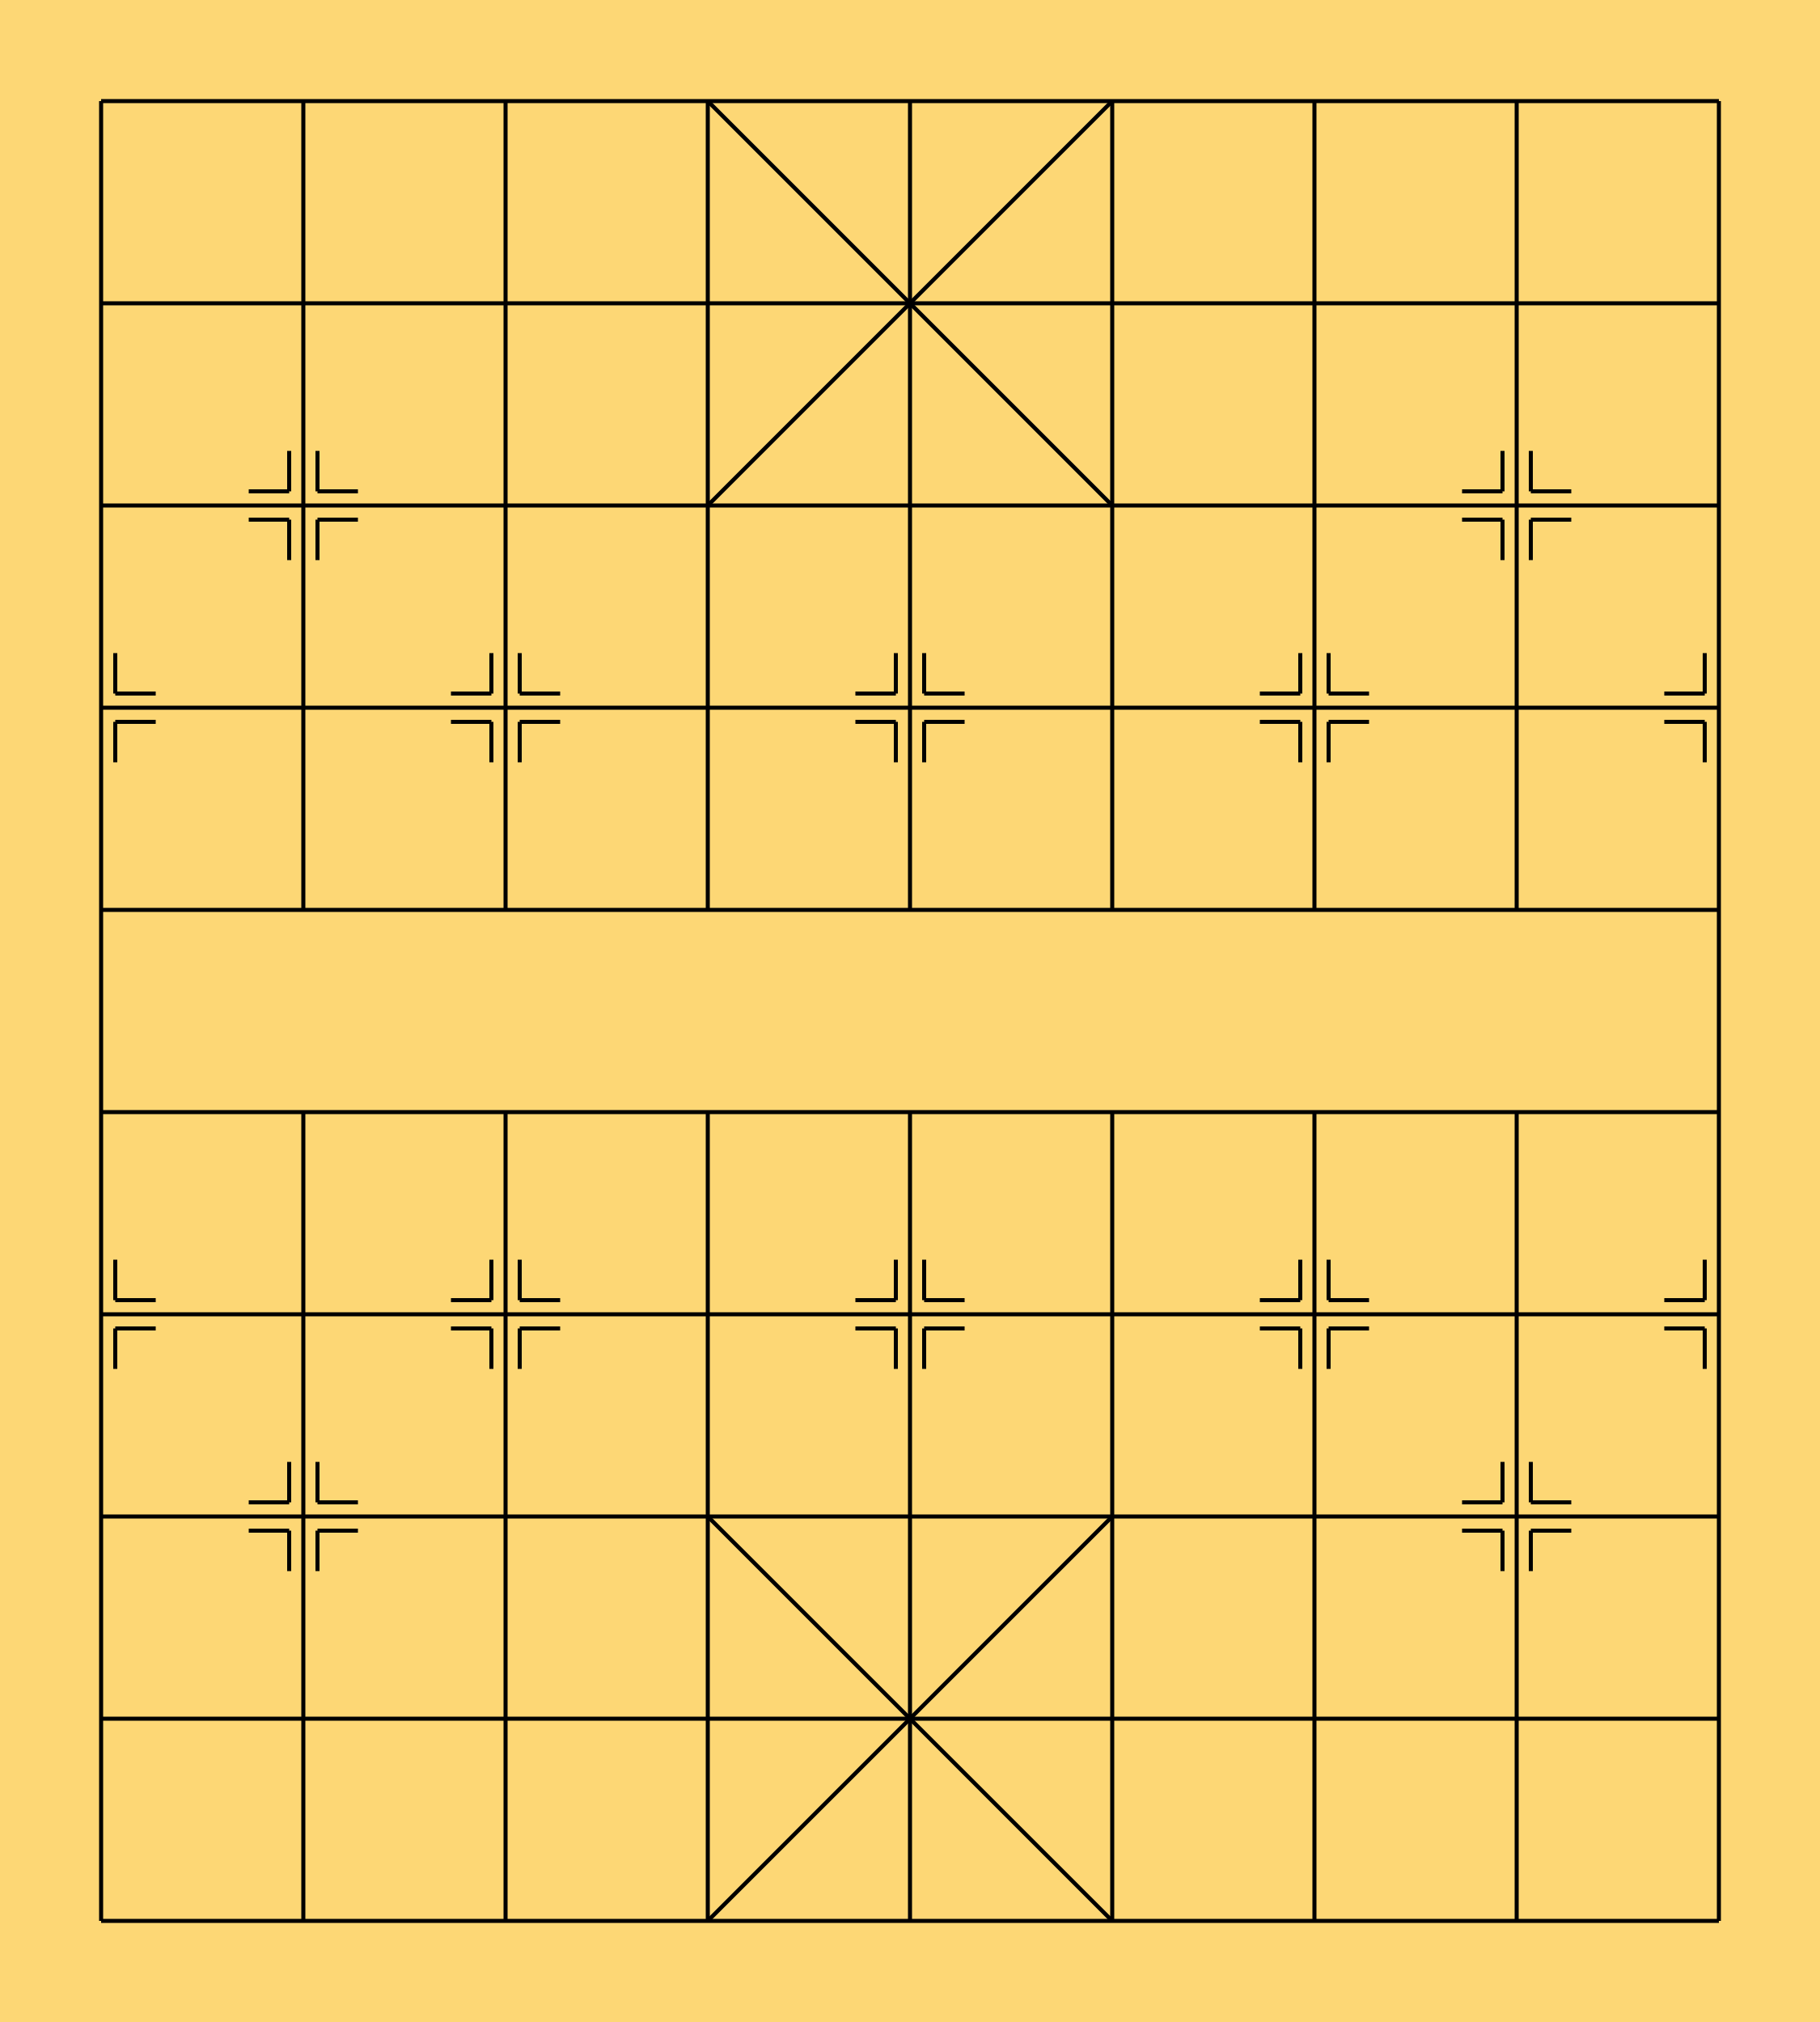
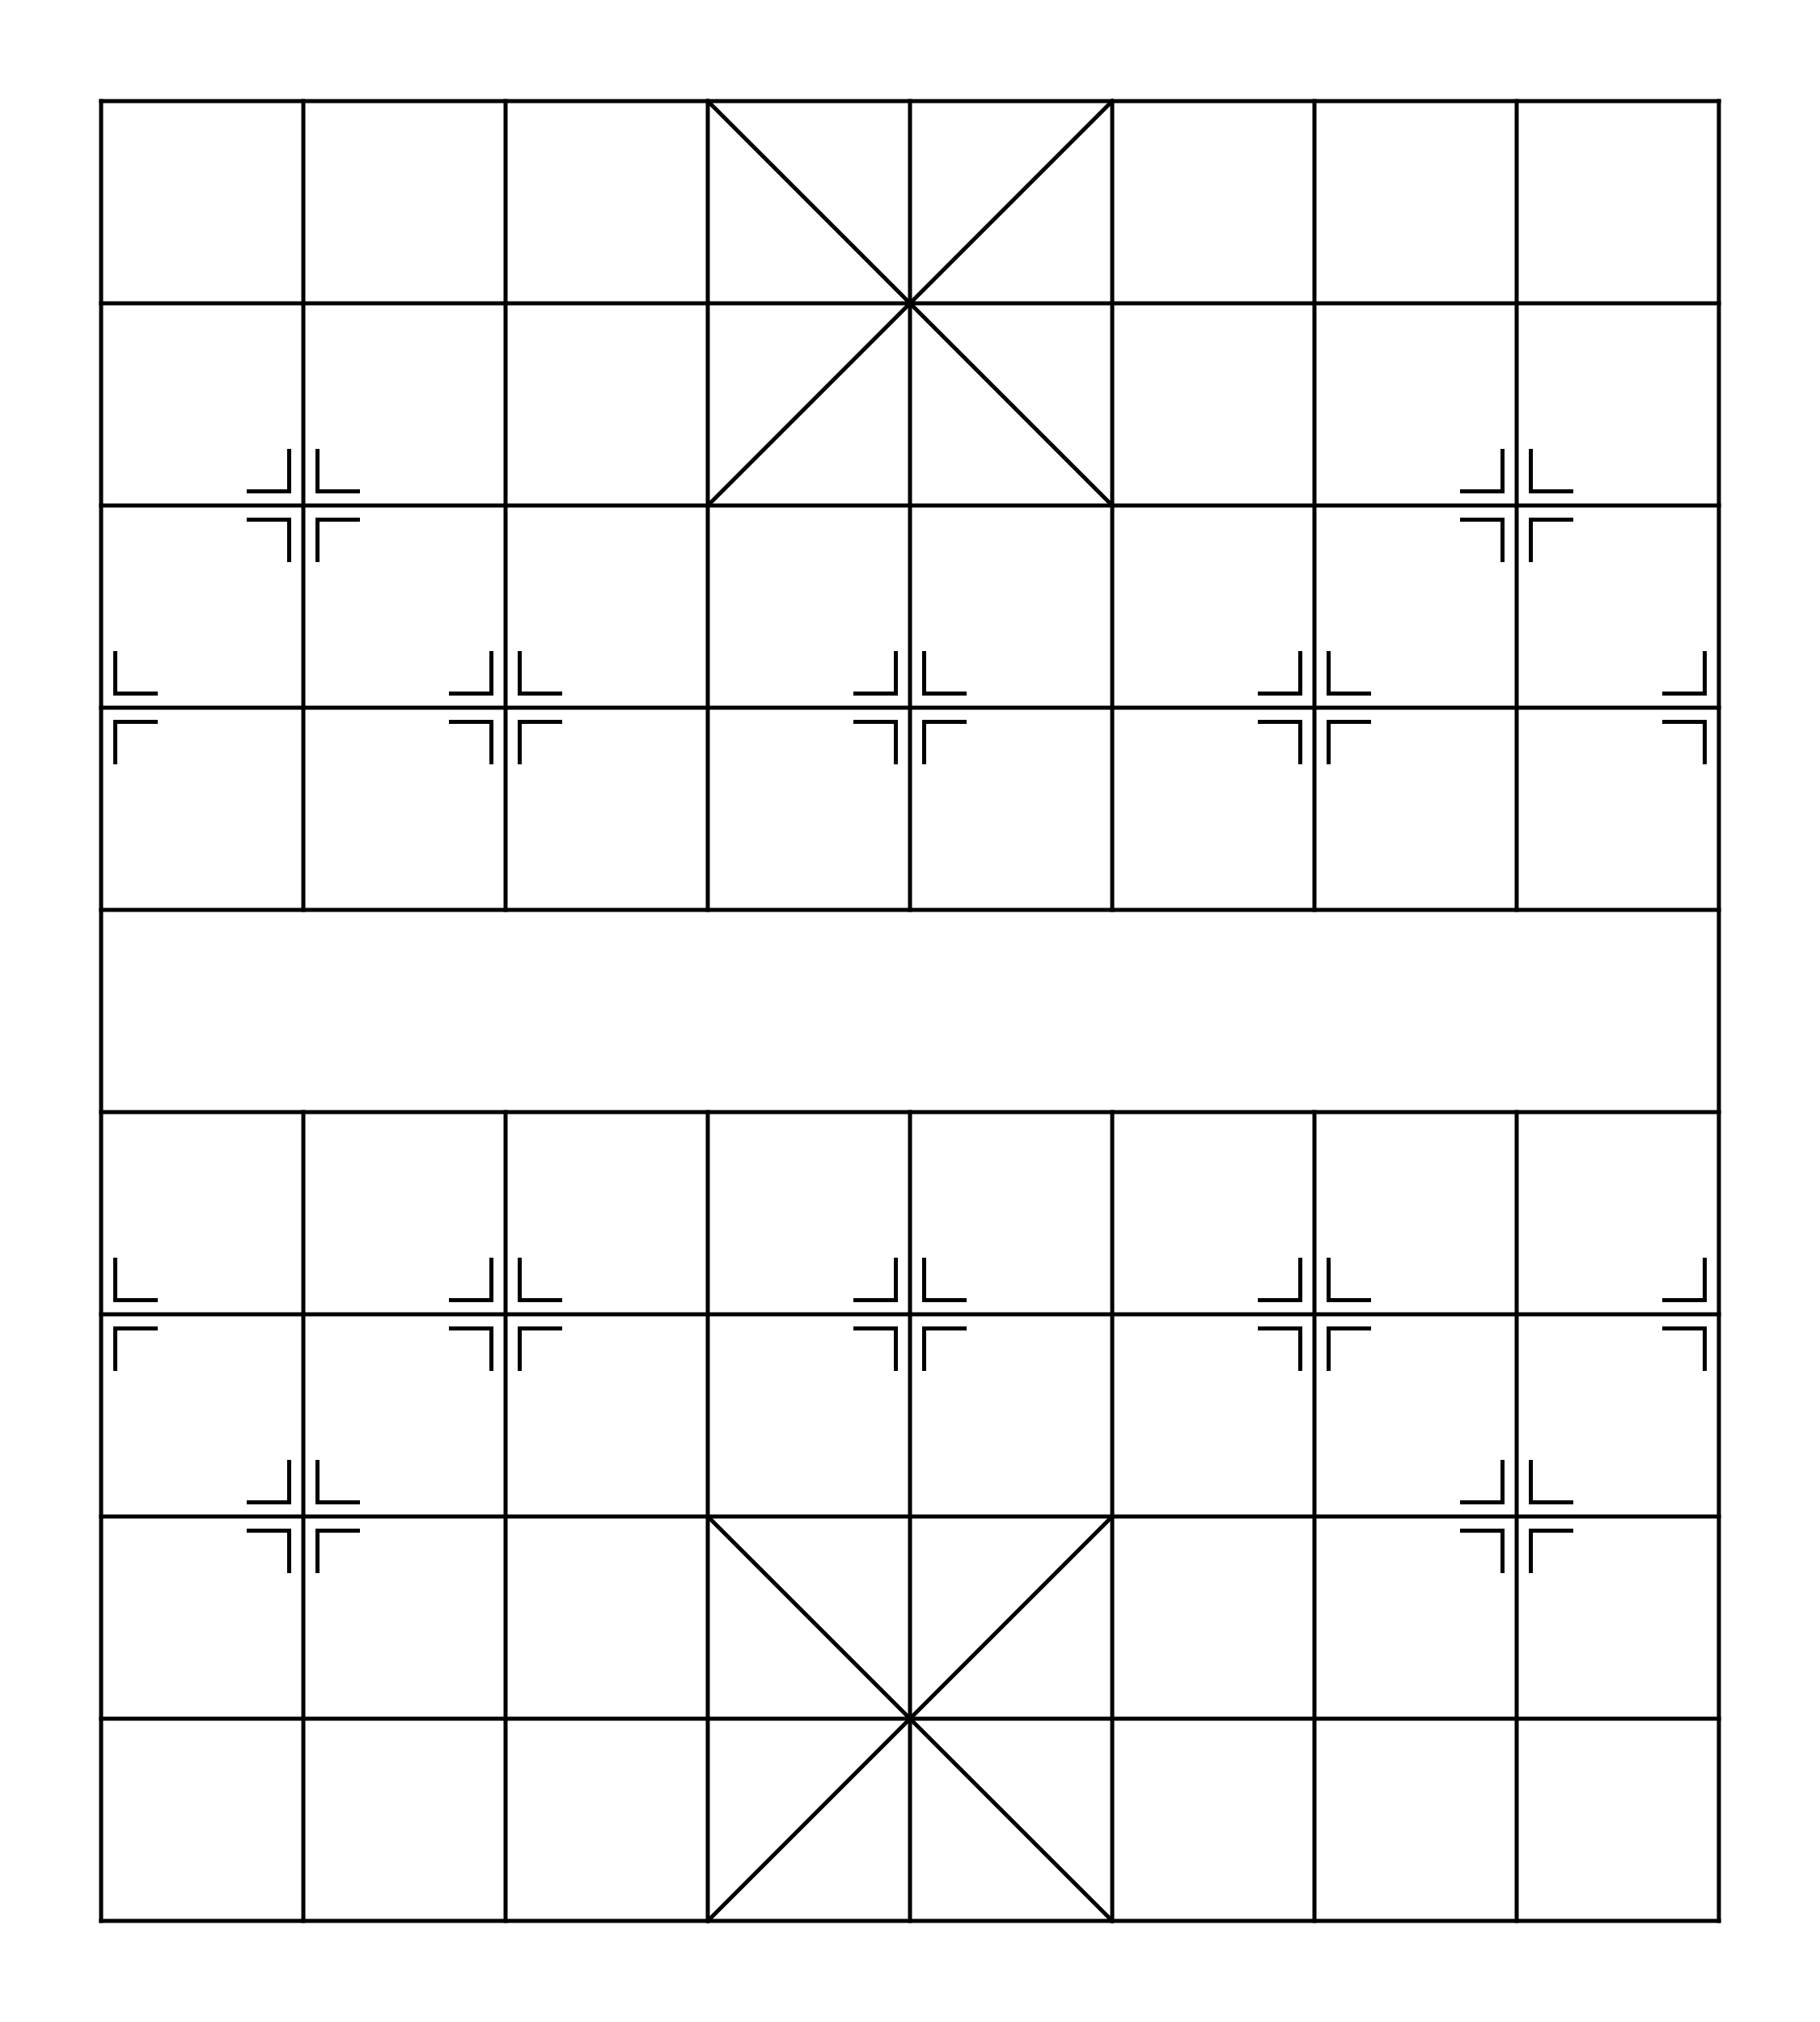
- <svg xmlns="http://www.w3.org/2000/svg" version="1.1" viewBox="0 0 900 1000" stroke="#000000" stroke-width="2">
-   <rect width="900" height="1000" style="fill:#FDD775;stroke:none" />
+ <svg xmlns="http://www.w3.org/2000/svg" version="1.1" viewBox="0 0 900 1000" stroke="#000000" stroke-width="2" stroke-linecap="square">
  <line x1="50" y1="50" x2="850" y2="50" />
  <line x1="50" y1="150" x2="850" y2="150" />
  <line x1="50" y1="250" x2="850" y2="250" />
  <line x1="50" y1="350" x2="850" y2="350" />
  <line x1="50" y1="450" x2="850" y2="450" />
  <line x1="50" y1="550" x2="850" y2="550" />
  <line x1="50" y1="650" x2="850" y2="650" />
  <line x1="50" y1="750" x2="850" y2="750" />
  <line x1="50" y1="850" x2="850" y2="850" />
  <line x1="50" y1="950" x2="850" y2="950" />
  <line x1="50" y1="50" x2="50" y2="950" />
  <line x1="150" y1="50" x2="150" y2="450" />
  <line x1="150" y1="550" x2="150" y2="950" />
  <line x1="250" y1="50" x2="250" y2="450" />
  <line x1="250" y1="550" x2="250" y2="950" />
  <line x1="350" y1="50" x2="350" y2="450" />
  <line x1="350" y1="550" x2="350" y2="950" />
  <line x1="450" y1="50" x2="450" y2="450" />
  <line x1="450" y1="550" x2="450" y2="950" />
  <line x1="550" y1="50" x2="550" y2="450" />
  <line x1="550" y1="550" x2="550" y2="950" />
  <line x1="650" y1="50" x2="650" y2="450" />
  <line x1="650" y1="550" x2="650" y2="950" />
  <line x1="750" y1="50" x2="750" y2="450" />
  <line x1="750" y1="550" x2="750" y2="950" />
  <line x1="850" y1="50" x2="850" y2="950" />
  <line x1="350" y1="50" x2="550" y2="250" />
  <line x1="350" y1="250" x2="550" y2="50" />
  <line x1="350" y1="750" x2="550" y2="950" />
  <line x1="350" y1="950" x2="550" y2="750" />
  <line x1="123" y1="243" x2="143" y2="243" />
  <line x1="143" y1="223" x2="143" y2="243" />
  <line x1="123" y1="257" x2="143" y2="257" />
  <line x1="143" y1="257" x2="143" y2="277" />
  <line x1="157" y1="243" x2="177" y2="243" />
  <line x1="157" y1="223" x2="157" y2="243" />
  <line x1="157" y1="257" x2="177" y2="257" />
  <line x1="157" y1="257" x2="157" y2="277" />
  <line x1="723" y1="243" x2="743" y2="243" />
  <line x1="743" y1="223" x2="743" y2="243" />
  <line x1="723" y1="257" x2="743" y2="257" />
  <line x1="743" y1="257" x2="743" y2="277" />
  <line x1="757" y1="243" x2="777" y2="243" />
  <line x1="757" y1="223" x2="757" y2="243" />
  <line x1="757" y1="257" x2="777" y2="257" />
  <line x1="757" y1="257" x2="757" y2="277" />
  <line x1="57" y1="343" x2="77" y2="343" />
  <line x1="57" y1="323" x2="57" y2="343" />
  <line x1="57" y1="357" x2="77" y2="357" />
  <line x1="57" y1="357" x2="57" y2="377" />
  <line x1="223" y1="343" x2="243" y2="343" />
  <line x1="243" y1="323" x2="243" y2="343" />
  <line x1="223" y1="357" x2="243" y2="357" />
  <line x1="243" y1="357" x2="243" y2="377" />
  <line x1="257" y1="343" x2="277" y2="343" />
  <line x1="257" y1="323" x2="257" y2="343" />
  <line x1="257" y1="357" x2="277" y2="357" />
  <line x1="257" y1="357" x2="257" y2="377" />
  <line x1="423" y1="343" x2="443" y2="343" />
  <line x1="443" y1="323" x2="443" y2="343" />
  <line x1="423" y1="357" x2="443" y2="357" />
  <line x1="443" y1="357" x2="443" y2="377" />
  <line x1="457" y1="343" x2="477" y2="343" />
  <line x1="457" y1="323" x2="457" y2="343" />
  <line x1="457" y1="357" x2="477" y2="357" />
  <line x1="457" y1="357" x2="457" y2="377" />
  <line x1="623" y1="343" x2="643" y2="343" />
  <line x1="643" y1="323" x2="643" y2="343" />
  <line x1="623" y1="357" x2="643" y2="357" />
  <line x1="643" y1="357" x2="643" y2="377" />
  <line x1="657" y1="343" x2="677" y2="343" />
  <line x1="657" y1="323" x2="657" y2="343" />
  <line x1="657" y1="357" x2="677" y2="357" />
  <line x1="657" y1="357" x2="657" y2="377" />
  <line x1="823" y1="343" x2="843" y2="343" />
  <line x1="843" y1="323" x2="843" y2="343" />
  <line x1="823" y1="357" x2="843" y2="357" />
  <line x1="843" y1="357" x2="843" y2="377" />
  <line x1="123" y1="743" x2="143" y2="743" />
  <line x1="143" y1="723" x2="143" y2="743" />
  <line x1="123" y1="757" x2="143" y2="757" />
  <line x1="143" y1="757" x2="143" y2="777" />
  <line x1="157" y1="743" x2="177" y2="743" />
  <line x1="157" y1="723" x2="157" y2="743" />
  <line x1="157" y1="757" x2="177" y2="757" />
  <line x1="157" y1="757" x2="157" y2="777" />
  <line x1="723" y1="743" x2="743" y2="743" />
  <line x1="743" y1="723" x2="743" y2="743" />
  <line x1="723" y1="757" x2="743" y2="757" />
  <line x1="743" y1="757" x2="743" y2="777" />
  <line x1="757" y1="743" x2="777" y2="743" />
  <line x1="757" y1="723" x2="757" y2="743" />
  <line x1="757" y1="757" x2="777" y2="757" />
  <line x1="757" y1="757" x2="757" y2="777" />
  <line x1="57" y1="643" x2="77" y2="643" />
  <line x1="57" y1="623" x2="57" y2="643" />
  <line x1="57" y1="657" x2="77" y2="657" />
  <line x1="57" y1="657" x2="57" y2="677" />
  <line x1="223" y1="643" x2="243" y2="643" />
  <line x1="243" y1="623" x2="243" y2="643" />
  <line x1="223" y1="657" x2="243" y2="657" />
  <line x1="243" y1="657" x2="243" y2="677" />
  <line x1="257" y1="643" x2="277" y2="643" />
  <line x1="257" y1="623" x2="257" y2="643" />
  <line x1="257" y1="657" x2="277" y2="657" />
  <line x1="257" y1="657" x2="257" y2="677" />
  <line x1="423" y1="643" x2="443" y2="643" />
  <line x1="443" y1="623" x2="443" y2="643" />
  <line x1="423" y1="657" x2="443" y2="657" />
  <line x1="443" y1="657" x2="443" y2="677" />
  <line x1="457" y1="643" x2="477" y2="643" />
  <line x1="457" y1="623" x2="457" y2="643" />
  <line x1="457" y1="657" x2="477" y2="657" />
  <line x1="457" y1="657" x2="457" y2="677" />
  <line x1="623" y1="643" x2="643" y2="643" />
  <line x1="643" y1="623" x2="643" y2="643" />
  <line x1="623" y1="657" x2="643" y2="657" />
  <line x1="643" y1="657" x2="643" y2="677" />
  <line x1="657" y1="643" x2="677" y2="643" />
  <line x1="657" y1="623" x2="657" y2="643" />
  <line x1="657" y1="657" x2="677" y2="657" />
  <line x1="657" y1="657" x2="657" y2="677" />
  <line x1="823" y1="643" x2="843" y2="643" />
  <line x1="843" y1="623" x2="843" y2="643" />
  <line x1="823" y1="657" x2="843" y2="657" />
  <line x1="843" y1="657" x2="843" y2="677" />
</svg>
